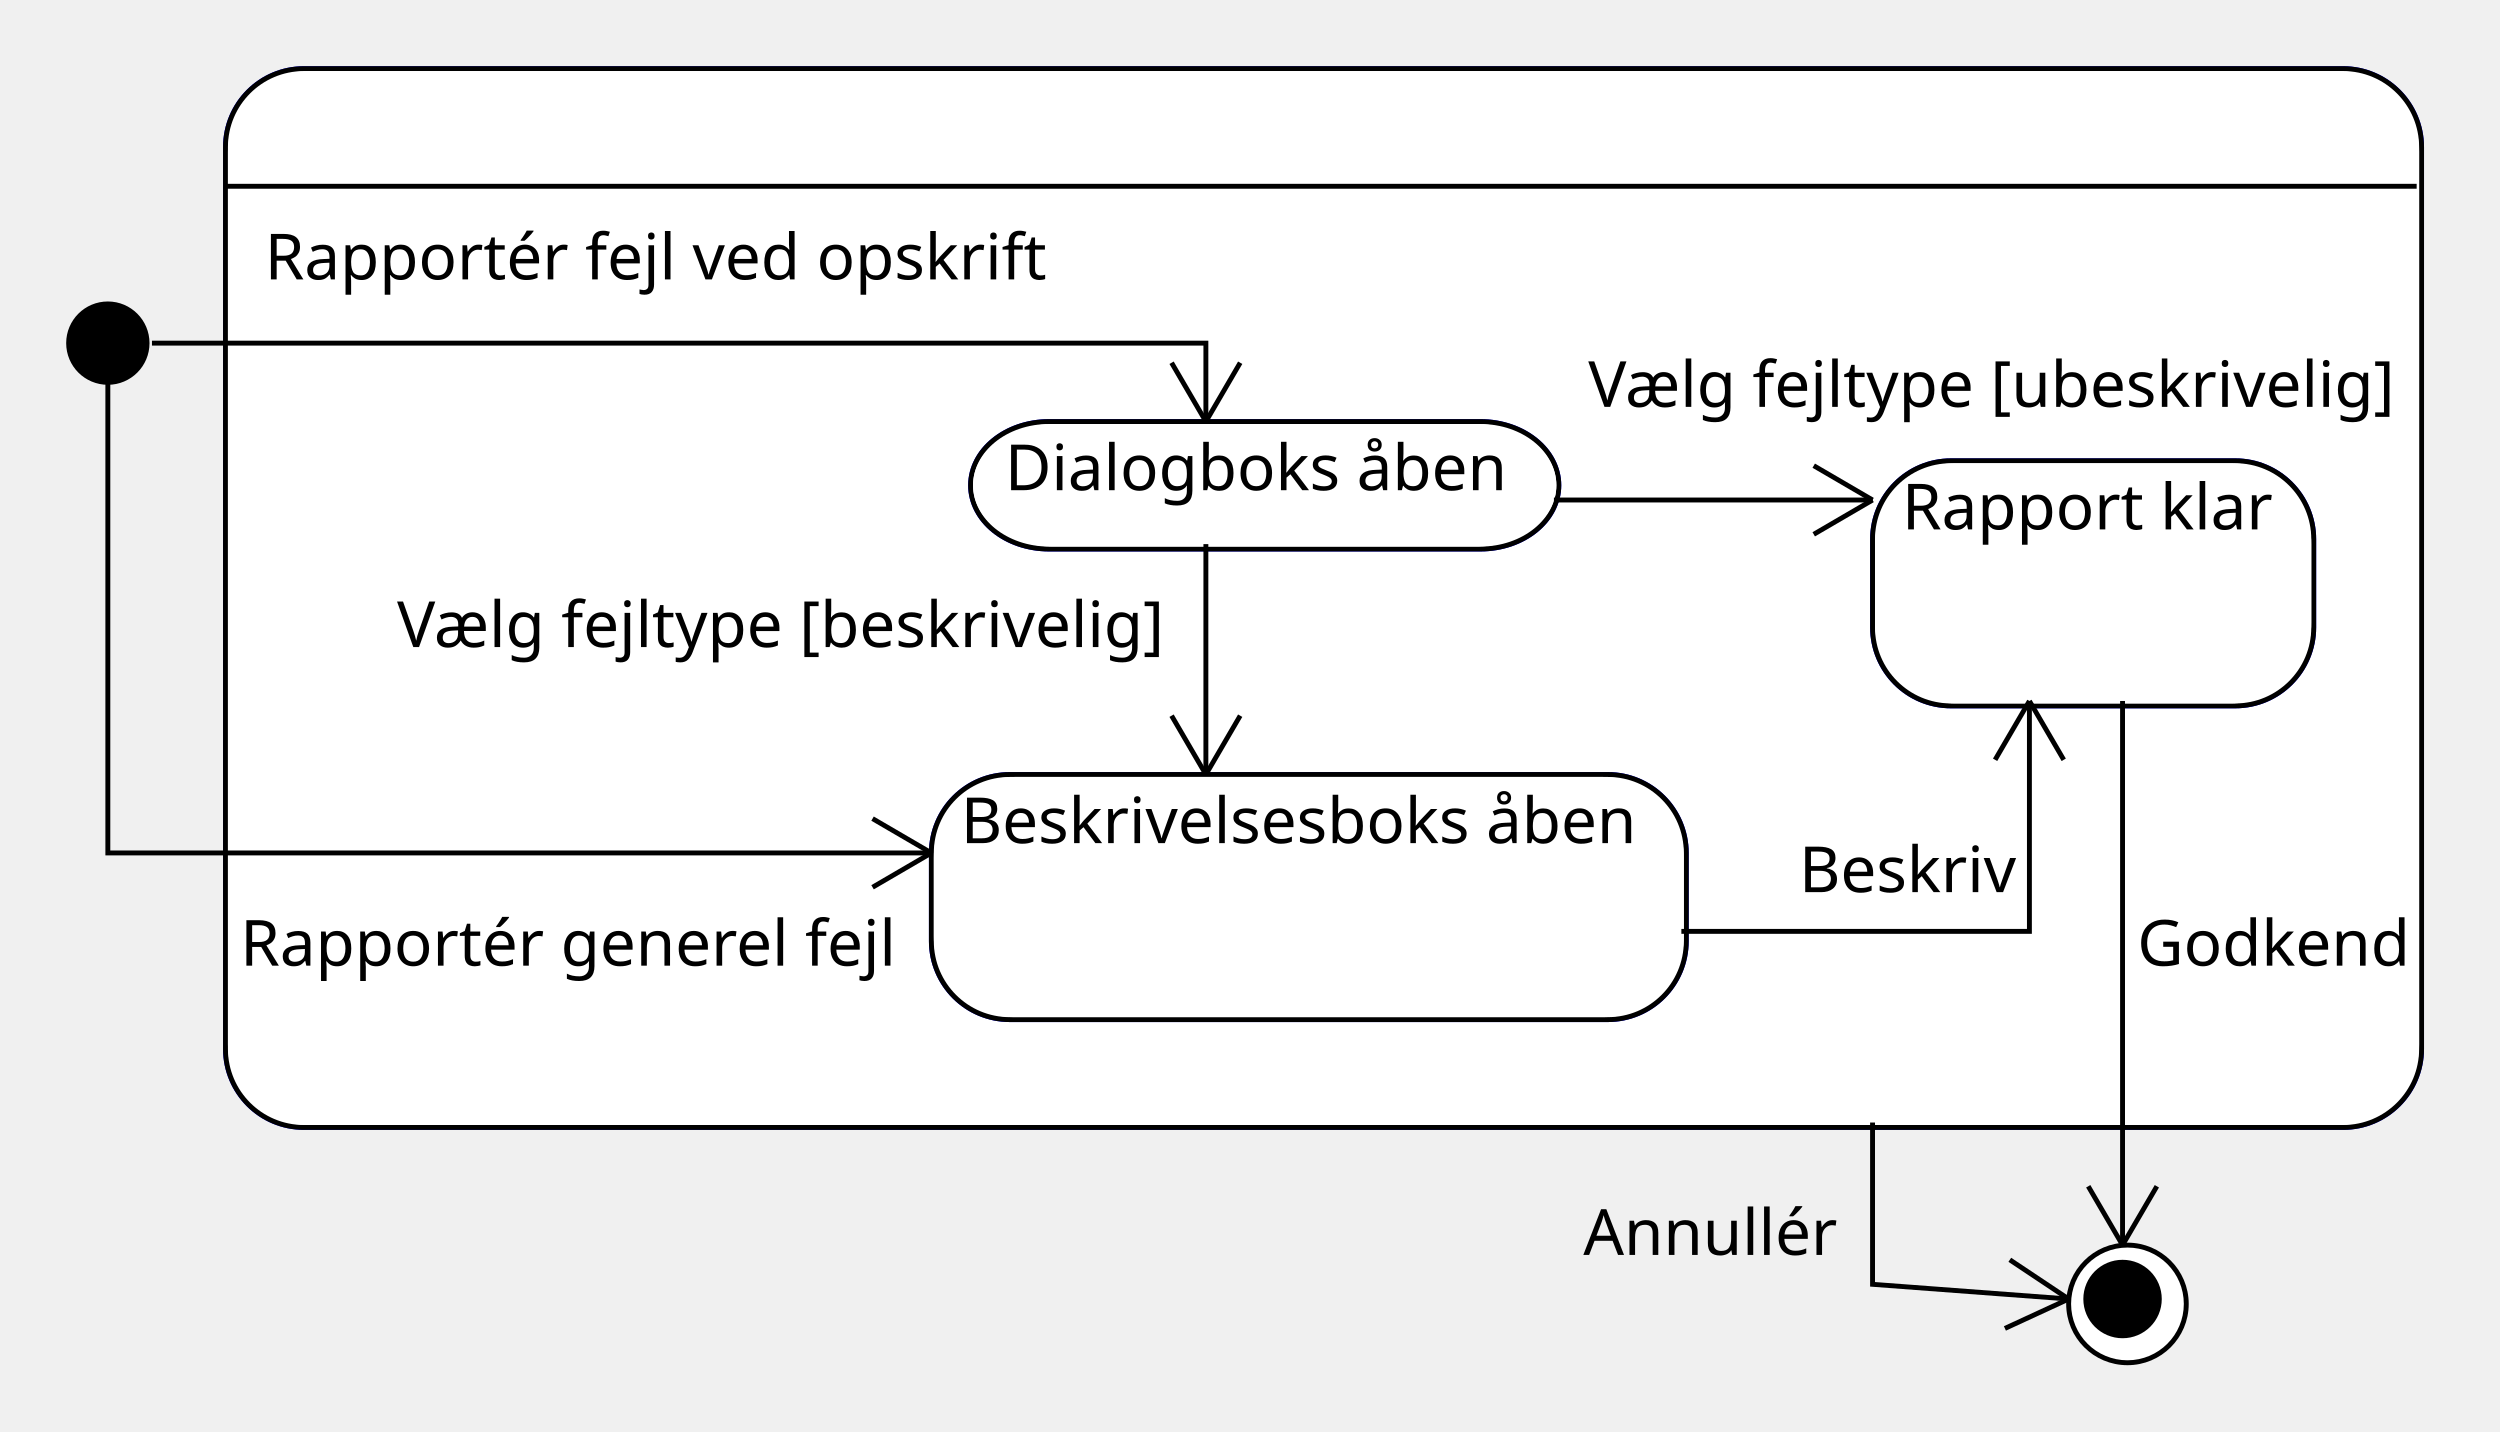
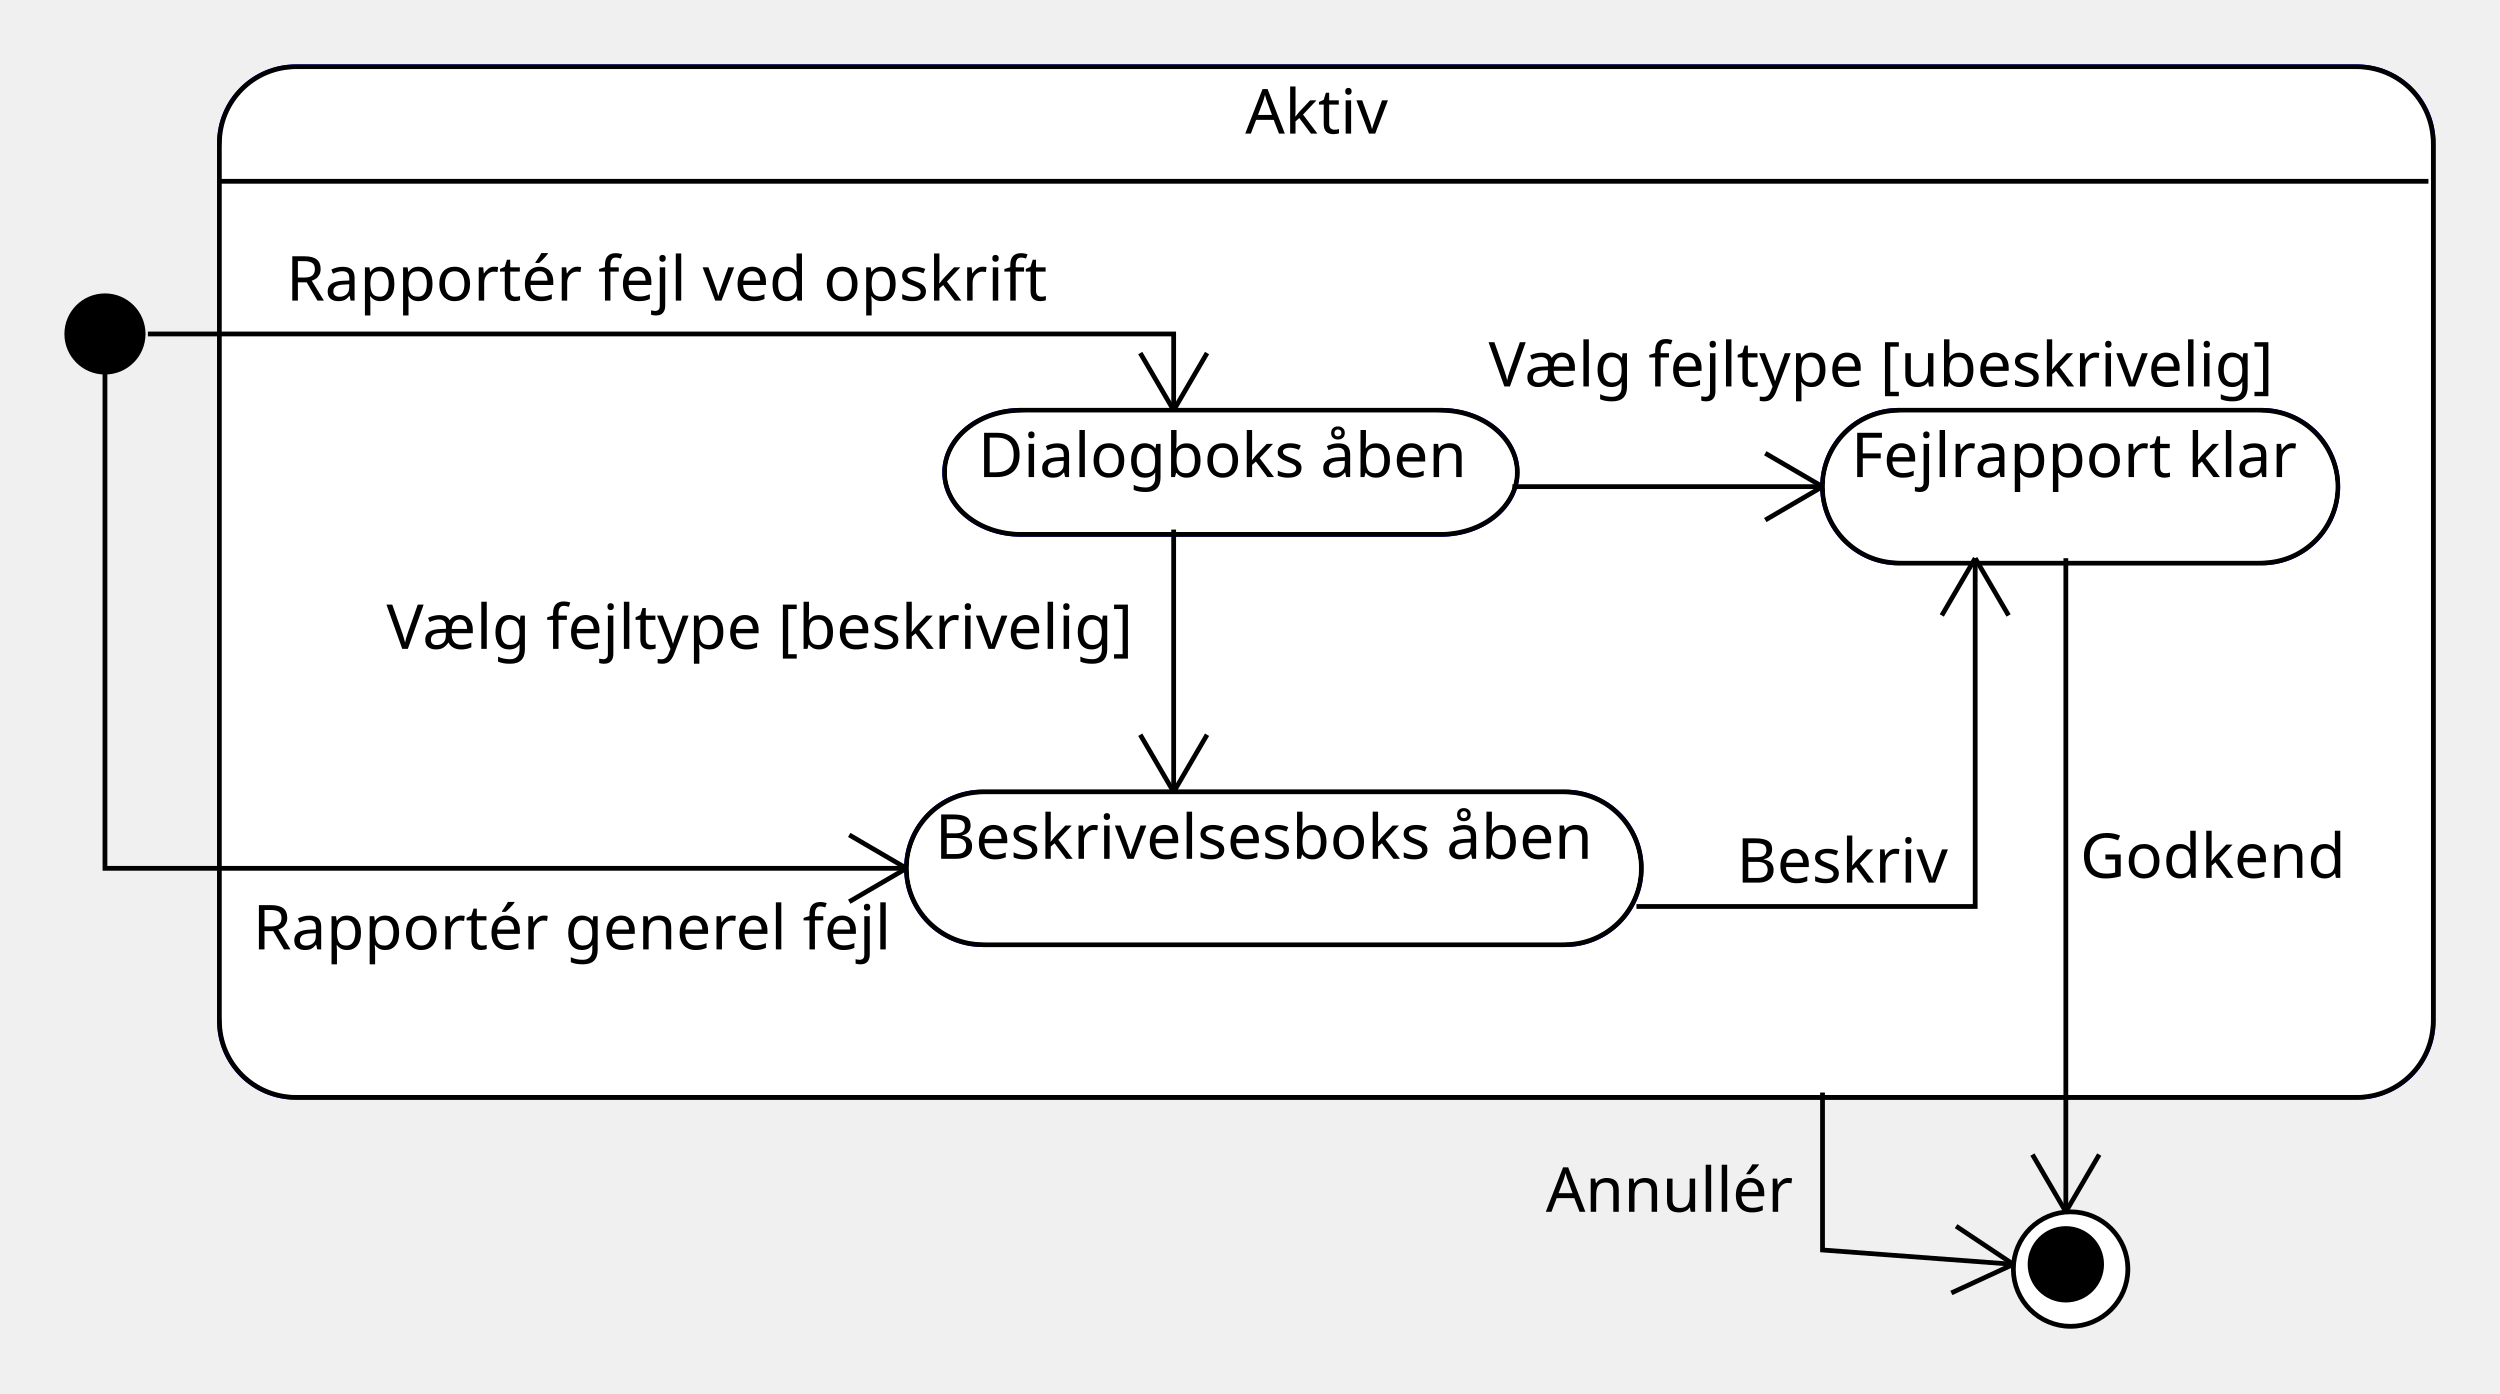
- <svg xmlns="http://www.w3.org/2000/svg" height="292" version="1.1" width="510">
-   <rect fill="#00ff" height="216" rx="16" ry="16" stroke="#00ff" stroke-width="1" width="448" x="46" y="14" />
-   <rect fill="#ffffff" height="216" rx="16" ry="16" stroke="#000000" stroke-width="1" width="448" x="46" y="14" />
-   <rect fill="#ffffff" height="214" rx="16" ry="16" stroke="#ffffff" stroke-width="1" width="446" x="47" y="15" />
-   <line fill="#000000" stroke="#000000" stroke-width="1" x1="46" x2="493" y1="38" y2="38" />
+ <svg xmlns="http://www.w3.org/2000/svg" height="292" version="1.1" width="524">
+   <rect fill="#00ff" height="216" rx="16" ry="16" stroke="#00ff" stroke-width="1" width="464" x="46" y="14" />
+   <rect fill="#ffffff" height="216" rx="16" ry="16" stroke="#000000" stroke-width="1" width="464" x="46" y="14" />
+   <rect fill="#ffffff" height="214" rx="16" ry="16" stroke="#ffffff" stroke-width="1" width="462" x="47" y="15" />
+   <text font-family="Lucida Grande" font-size="13" x="261" y="28">
+ Aktiv</text>
+   <line fill="#000000" stroke="#000000" stroke-width="1" x1="46" x2="509" y1="38" y2="38" />
  <ellipse cx="22" cy="70" fill="#000000" rx="8.0" ry="8.0" stroke="#000000" stroke-width="1" />
  <rect fill="#00ff" height="26" rx="16" ry="16" stroke="#00ff" stroke-width="1" width="120" x="198" y="86" />
  <rect fill="#ffffff" height="26" rx="16" ry="16" stroke="#000000" stroke-width="1" width="120" x="198" y="86" />
  <rect fill="#ffffff" height="24" rx="16" ry="16" stroke="#ffffff" stroke-width="1" width="118" x="199" y="87" />
  <text font-family="Lucida Grande" font-size="13" x="205" y="100">
Dialogboks åben</text>
  <polyline fill="none" points="31,70 246,70 246,86" stroke="#000000" stroke-width="1" />
  <line fill="#000000" stroke="#000000" stroke-width="1" x1="239" x2="246" y1="74" y2="86" />
  <line fill="#000000" stroke="#000000" stroke-width="1" x1="253" x2="246" y1="74" y2="86" />
-   <text font-family="Lucida Grande" font-size="13" x="54" y="57">
+   <text font-family="Lucida Grande" font-size="13" x="60" y="63">
Rapportér fejl ved opskrift</text>
-   <rect fill="#00ff" height="50" rx="16" ry="16" stroke="#00ff" stroke-width="1" width="154" x="190" y="158" />
-   <rect fill="#ffffff" height="50" rx="16" ry="16" stroke="#000000" stroke-width="1" width="154" x="190" y="158" />
-   <rect fill="#ffffff" height="48" rx="16" ry="16" stroke="#ffffff" stroke-width="1" width="152" x="191" y="159" />
-   <text font-family="Lucida Grande" font-size="13" x="196" y="172">
+   <rect fill="#00ff" height="32" rx="16" ry="16" stroke="#00ff" stroke-width="1" width="154" x="190" y="166" />
+   <rect fill="#ffffff" height="32" rx="16" ry="16" stroke="#000000" stroke-width="1" width="154" x="190" y="166" />
+   <rect fill="#ffffff" height="30" rx="16" ry="16" stroke="#ffffff" stroke-width="1" width="152" x="191" y="167" />
+   <text font-family="Lucida Grande" font-size="13" x="196" y="180">
Beskrivelsesboks åben</text>
-   <polyline fill="none" points="246,111 246,158" stroke="#000000" stroke-width="1" />
-   <line fill="#000000" stroke="#000000" stroke-width="1" x1="239" x2="246" y1="146" y2="158" />
-   <line fill="#000000" stroke="#000000" stroke-width="1" x1="253" x2="246" y1="146" y2="158" />
-   <text font-family="Lucida Grande" font-size="13" x="81" y="132">
+   <polyline fill="none" points="246,111 246,166" stroke="#000000" stroke-width="1" />
+   <line fill="#000000" stroke="#000000" stroke-width="1" x1="239" x2="246" y1="154" y2="166" />
+   <line fill="#000000" stroke="#000000" stroke-width="1" x1="253" x2="246" y1="154" y2="166" />
+   <text font-family="Lucida Grande" font-size="13" x="81" y="136">
Vælg fejltype [beskrivelig]</text>
-   <rect fill="#00ff" height="50" rx="16" ry="16" stroke="#00ff" stroke-width="1" width="90" x="382" y="94" />
-   <rect fill="#ffffff" height="50" rx="16" ry="16" stroke="#000000" stroke-width="1" width="90" x="382" y="94" />
-   <rect fill="#ffffff" height="48" rx="16" ry="16" stroke="#ffffff" stroke-width="1" width="88" x="383" y="95" />
-   <text font-family="Lucida Grande" font-size="13" x="388" y="108">
- Rapport klar</text>
-   <polyline fill="none" points="343,190 414,190 414,143" stroke="#000000" stroke-width="1" />
-   <line fill="#000000" stroke="#000000" stroke-width="1" x1="421" x2="414" y1="155" y2="143" />
-   <line fill="#000000" stroke="#000000" stroke-width="1" x1="407" x2="414" y1="155" y2="143" />
-   <text font-family="Lucida Grande" font-size="13" x="367" y="182">
+   <rect fill="#00ff" height="32" rx="16" ry="16" stroke="#00ff" stroke-width="1" width="108" x="382" y="86" />
+   <rect fill="#ffffff" height="32" rx="16" ry="16" stroke="#000000" stroke-width="1" width="108" x="382" y="86" />
+   <rect fill="#ffffff" height="30" rx="16" ry="16" stroke="#ffffff" stroke-width="1" width="106" x="383" y="87" />
+   <text font-family="Lucida Grande" font-size="13" x="388" y="100">
+ Fejlrapport klar</text>
+   <polyline fill="none" points="343,190 414,190 414,117" stroke="#000000" stroke-width="1" />
+   <line fill="#000000" stroke="#000000" stroke-width="1" x1="421" x2="414" y1="129" y2="117" />
+   <line fill="#000000" stroke="#000000" stroke-width="1" x1="407" x2="414" y1="129" y2="117" />
+   <text font-family="Lucida Grande" font-size="13" x="364" y="185">
Beskriv</text>
  <ellipse cx="434" cy="266" fill="#000000" rx="12.0" ry="12.0" stroke="#000000" stroke-width="1" />
  <ellipse cx="434" cy="266" fill="#ffffff" rx="11.0" ry="11.0" stroke="#ffffff" stroke-width="1" />
  <ellipse cx="433" cy="265" fill="#000000" rx="7.5" ry="7.5" stroke="#000000" stroke-width="1" />
-   <polyline fill="none" points="433,143 433,254" stroke="#000000" stroke-width="1" />
+   <polyline fill="none" points="433,117 433,254" stroke="#000000" stroke-width="1" />
  <line fill="#000000" stroke="#000000" stroke-width="1" x1="426" x2="433" y1="242" y2="254" />
  <line fill="#000000" stroke="#000000" stroke-width="1" x1="440" x2="433" y1="242" y2="254" />
-   <text font-family="Lucida Grande" font-size="13" x="436" y="197">
+   <text font-family="Lucida Grande" font-size="13" x="436" y="184">
Godkend</text>
  <polyline fill="none" points="317,102 382,102" stroke="#000000" stroke-width="1" />
  <line fill="#000000" stroke="#000000" stroke-width="1" x1="370" x2="382" y1="109" y2="102" />
  <line fill="#000000" stroke="#000000" stroke-width="1" x1="370" x2="382" y1="95" y2="102" />
-   <text font-family="Lucida Grande" font-size="13" x="324" y="83">
+   <text font-family="Lucida Grande" font-size="13" x="312" y="81">
Vælg fejltype [ubeskrivelig]</text>
-   <polyline fill="none" points="22,78 22,174 190,174" stroke="#000000" stroke-width="1" />
-   <line fill="#000000" stroke="#000000" stroke-width="1" x1="178" x2="190" y1="181" y2="174" />
-   <line fill="#000000" stroke="#000000" stroke-width="1" x1="178" x2="190" y1="167" y2="174" />
-   <text font-family="Lucida Grande" font-size="13" x="49" y="197">
+   <polyline fill="none" points="22,78 22,182 190,182" stroke="#000000" stroke-width="1" />
+   <line fill="#000000" stroke="#000000" stroke-width="1" x1="178" x2="190" y1="189" y2="182" />
+   <line fill="#000000" stroke="#000000" stroke-width="1" x1="178" x2="190" y1="175" y2="182" />
+   <text font-family="Lucida Grande" font-size="13" x="53" y="199">
Rapportér generel fejl</text>
  <polyline fill="none" points="382,229 382,262 422,265" stroke="#000000" stroke-width="1" />
  <line fill="#000000" stroke="#000000" stroke-width="1" x1="409" x2="422" y1="271" y2="265" />
  <line fill="#000000" stroke="#000000" stroke-width="1" x1="410" x2="422" y1="257" y2="265" />
-   <text font-family="Lucida Grande" font-size="13" x="323" y="256">
+   <text font-family="Lucida Grande" font-size="13" x="324" y="254">
Annullér</text>
</svg>
